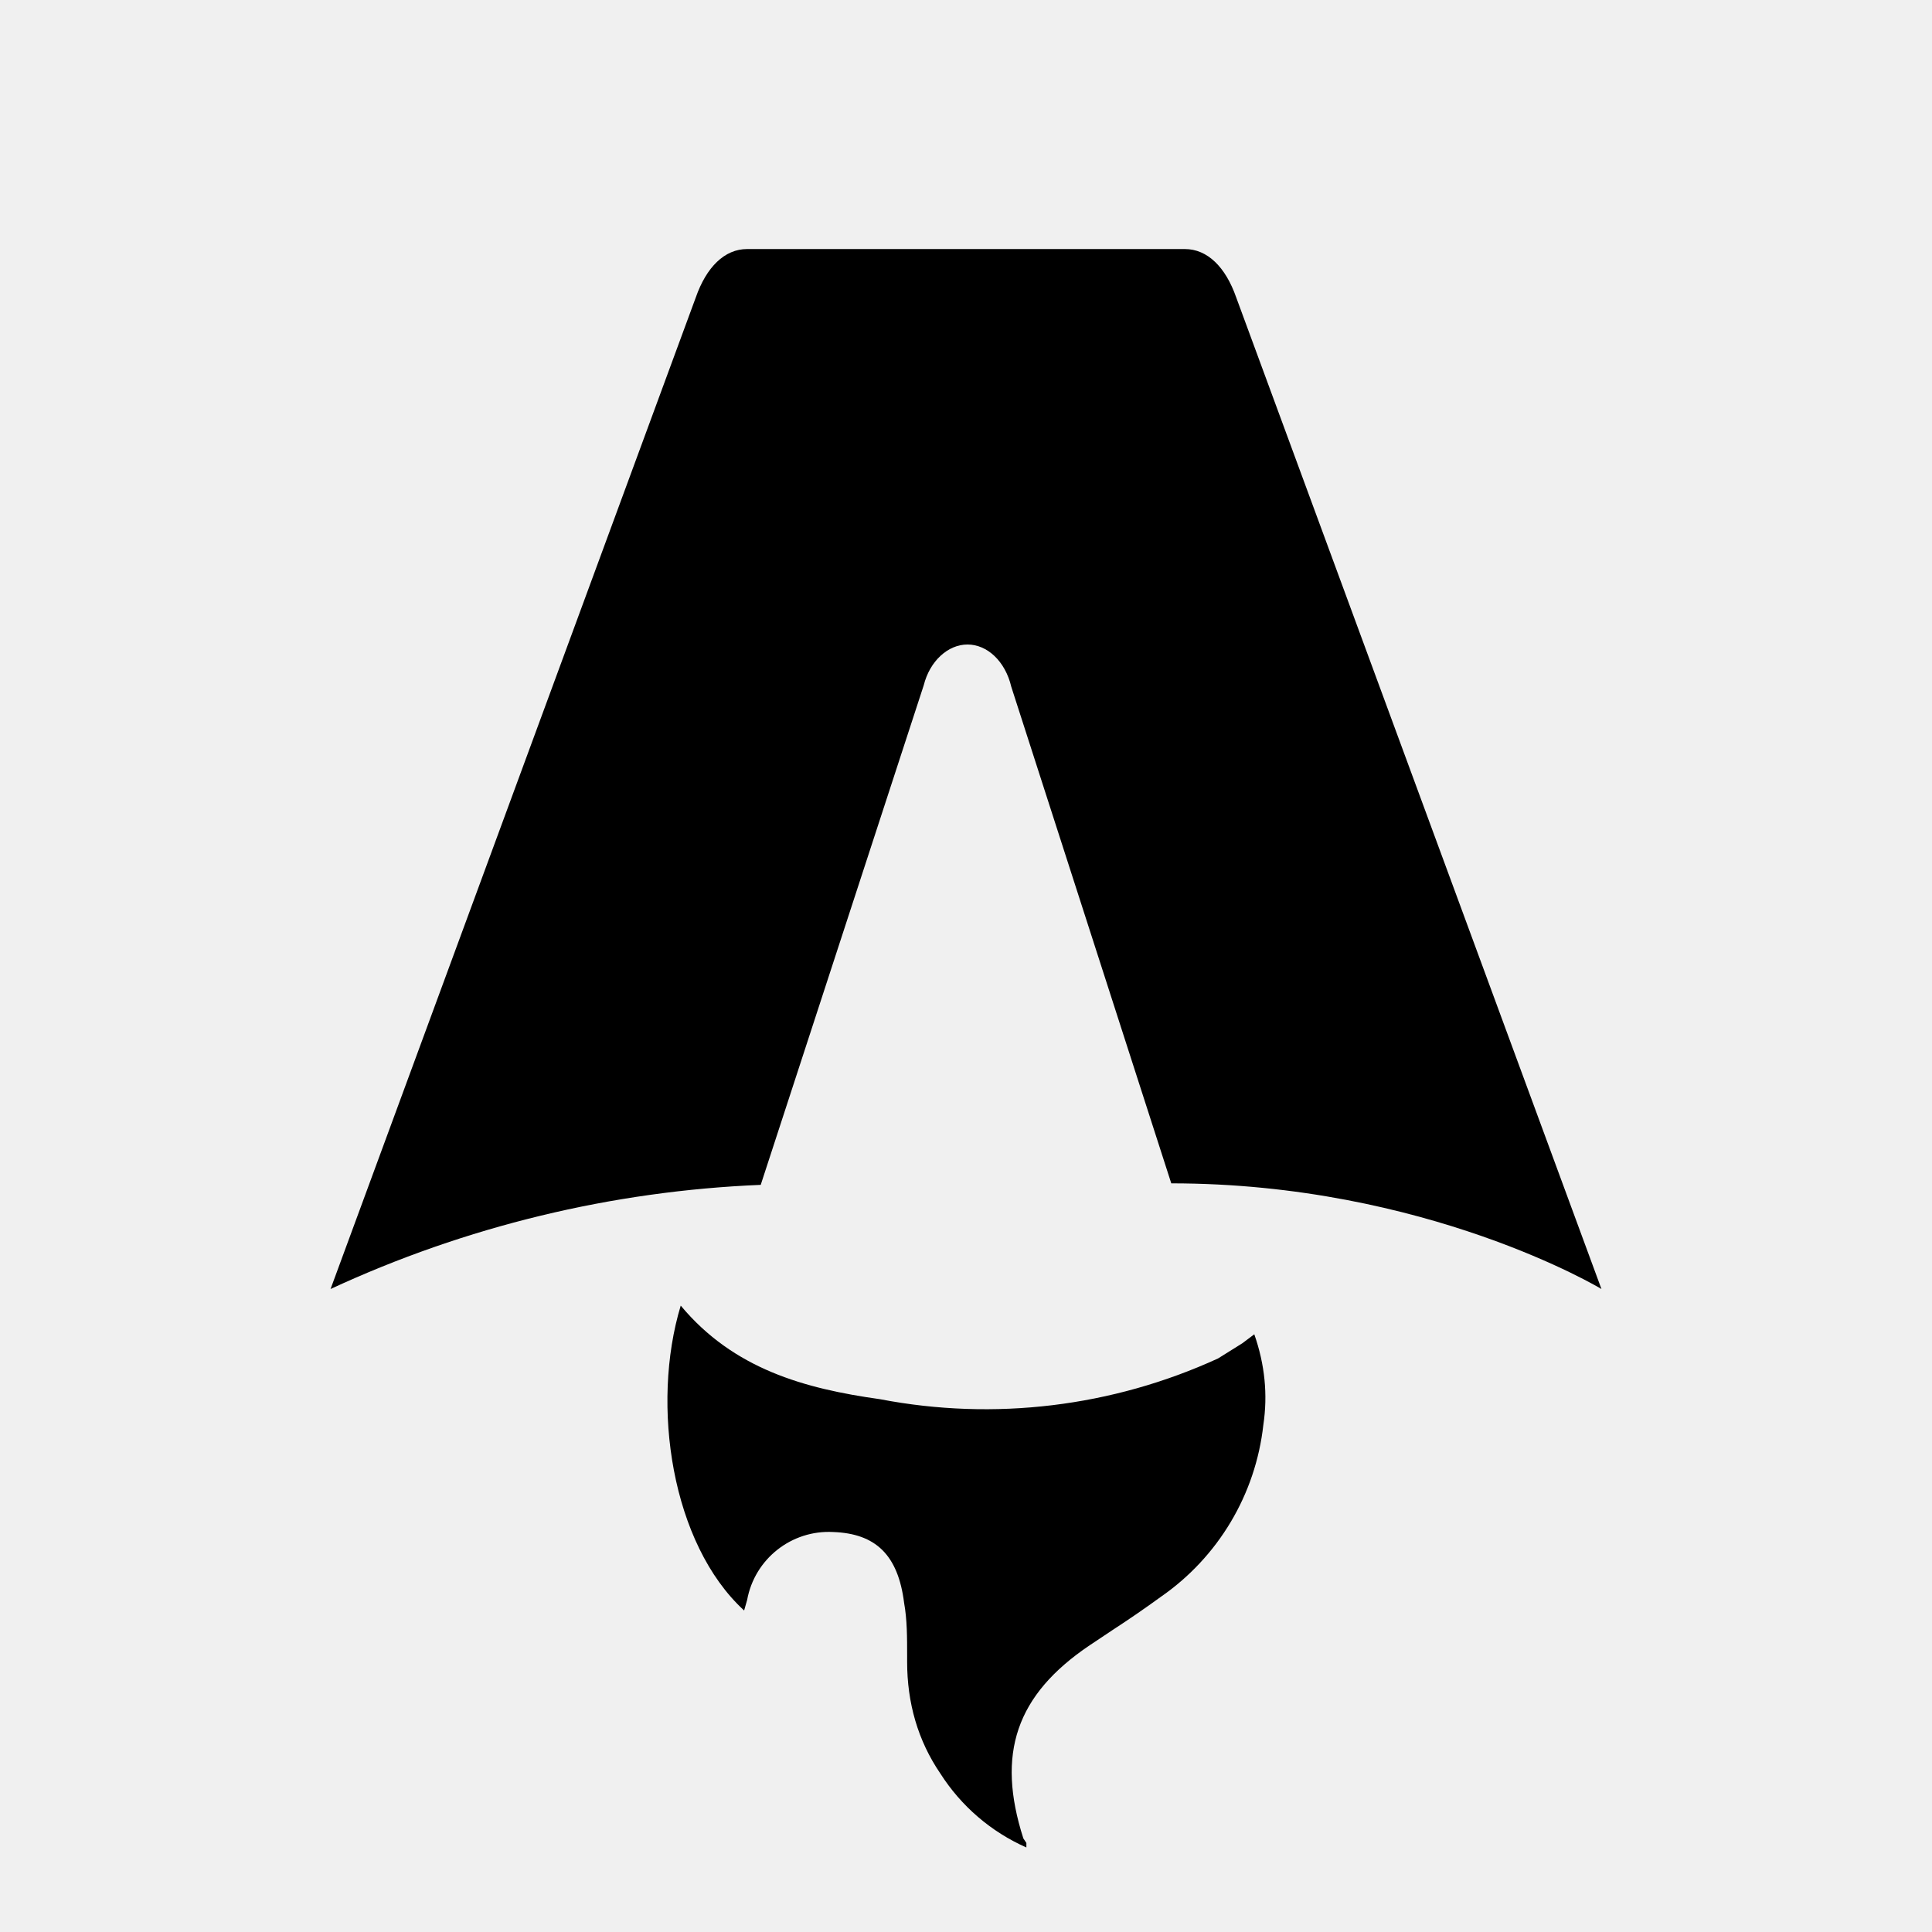
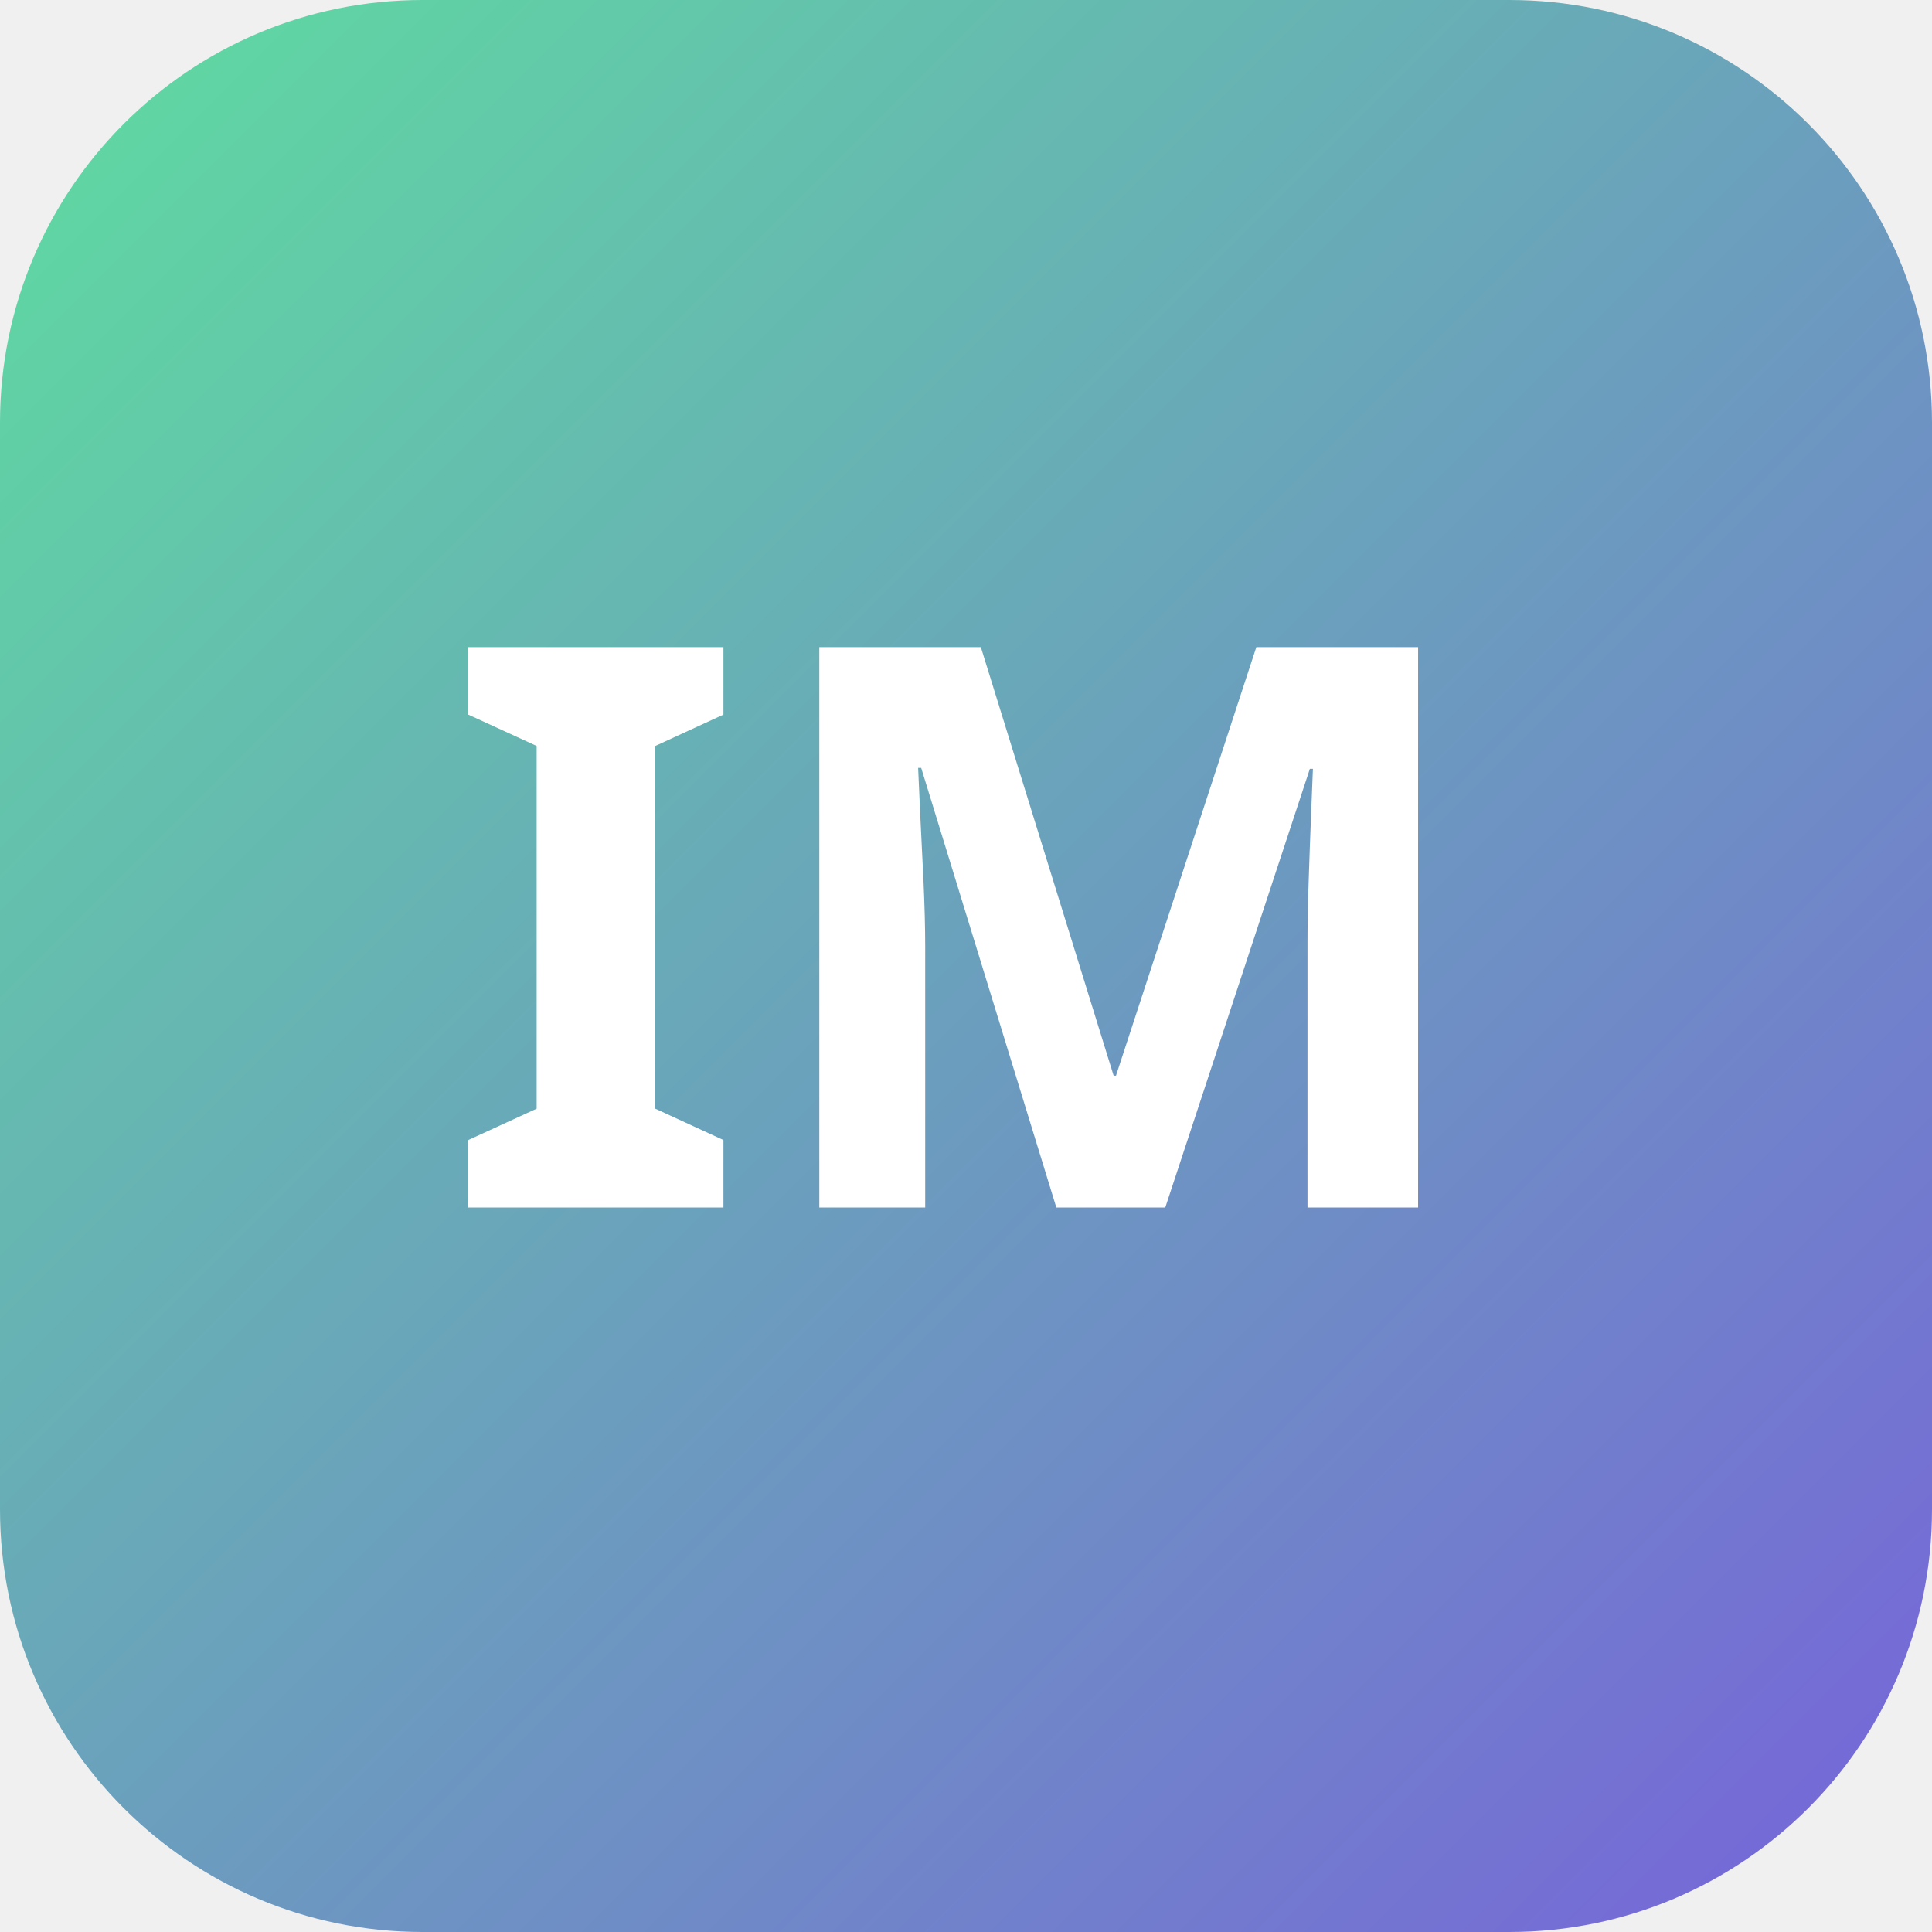
- <svg xmlns="http://www.w3.org/2000/svg" fill="none" viewBox="0 0 128 128">
-   <path d="M50.4 78.5a75.1 75.1 0 0 0-28.5 6.9l24.2-65.7c.7-2 1.9-3.2 3.4-3.2h29c1.5 0 2.7 1.2 3.4 3.2l24.2 65.7s-11.6-7-28.5-7L67 45.5c-.4-1.7-1.6-2.8-2.9-2.8-1.3 0-2.5 1.1-2.9 2.7L50.4 78.5Zm-1.1 28.2Zm-4.2-20.2c-2 6.6-.6 15.8 4.2 20.2a17.5 17.5 0 0 1 .2-.7 5.5 5.5 0 0 1 5.7-4.5c2.8.1 4.3 1.5 4.7 4.7.2 1.1.2 2.3.2 3.5v.4c0 2.7.7 5.2 2.2 7.4a13 13 0 0 0 5.7 4.9v-.3l-.2-.3c-1.8-5.6-.5-9.5 4.4-12.8l1.5-1a73 73 0 0 0 3.2-2.2 16 16 0 0 0 6.8-11.4c.3-2 .1-4-.6-6l-.8.6-1.6 1a37 37 0 0 1-22.4 2.7c-5-.7-9.7-2-13.2-6.2Z" />
-   <style>
-         path { fill: #000; }
-         @media (prefers-color-scheme: dark) {
-             path { fill: #FFF; }
-         }
-     </style>
+ <svg xmlns="http://www.w3.org/2000/svg" viewBox="0 0 128 128">
+   <defs>
+     <linearGradient id="g" x1="0%" y1="0%" x2="100%" y2="100%">
+       <stop offset="0%" stop-color="#5EDE9F" />
+       <stop offset="100%" stop-color="#7762DA" />
+     </linearGradient>
+   </defs>
+   <rect width="128" height="128" rx="28" fill="url(#g)" />
+   <text x="64" y="80" font-family="system-ui, sans-serif" font-size="52" font-weight="800" fill="#FFFFFF" text-anchor="middle">IM</text>
</svg>
